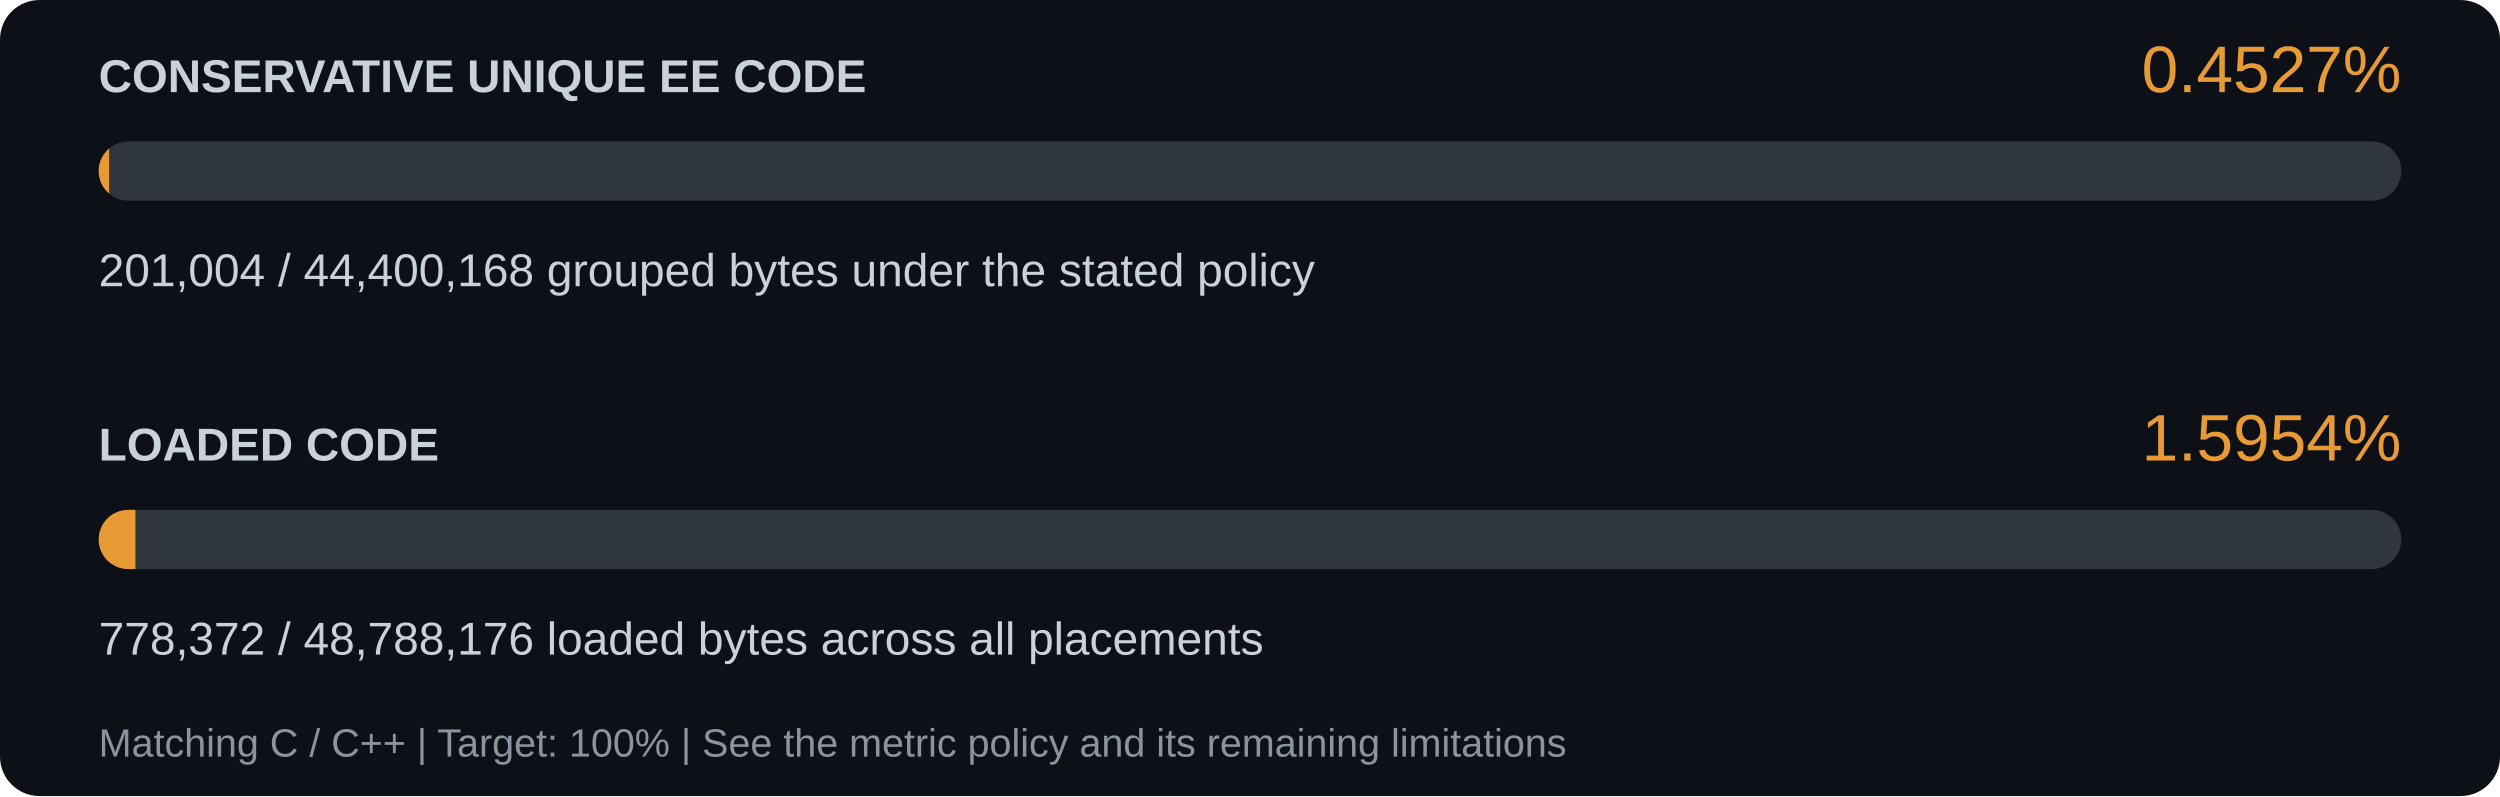
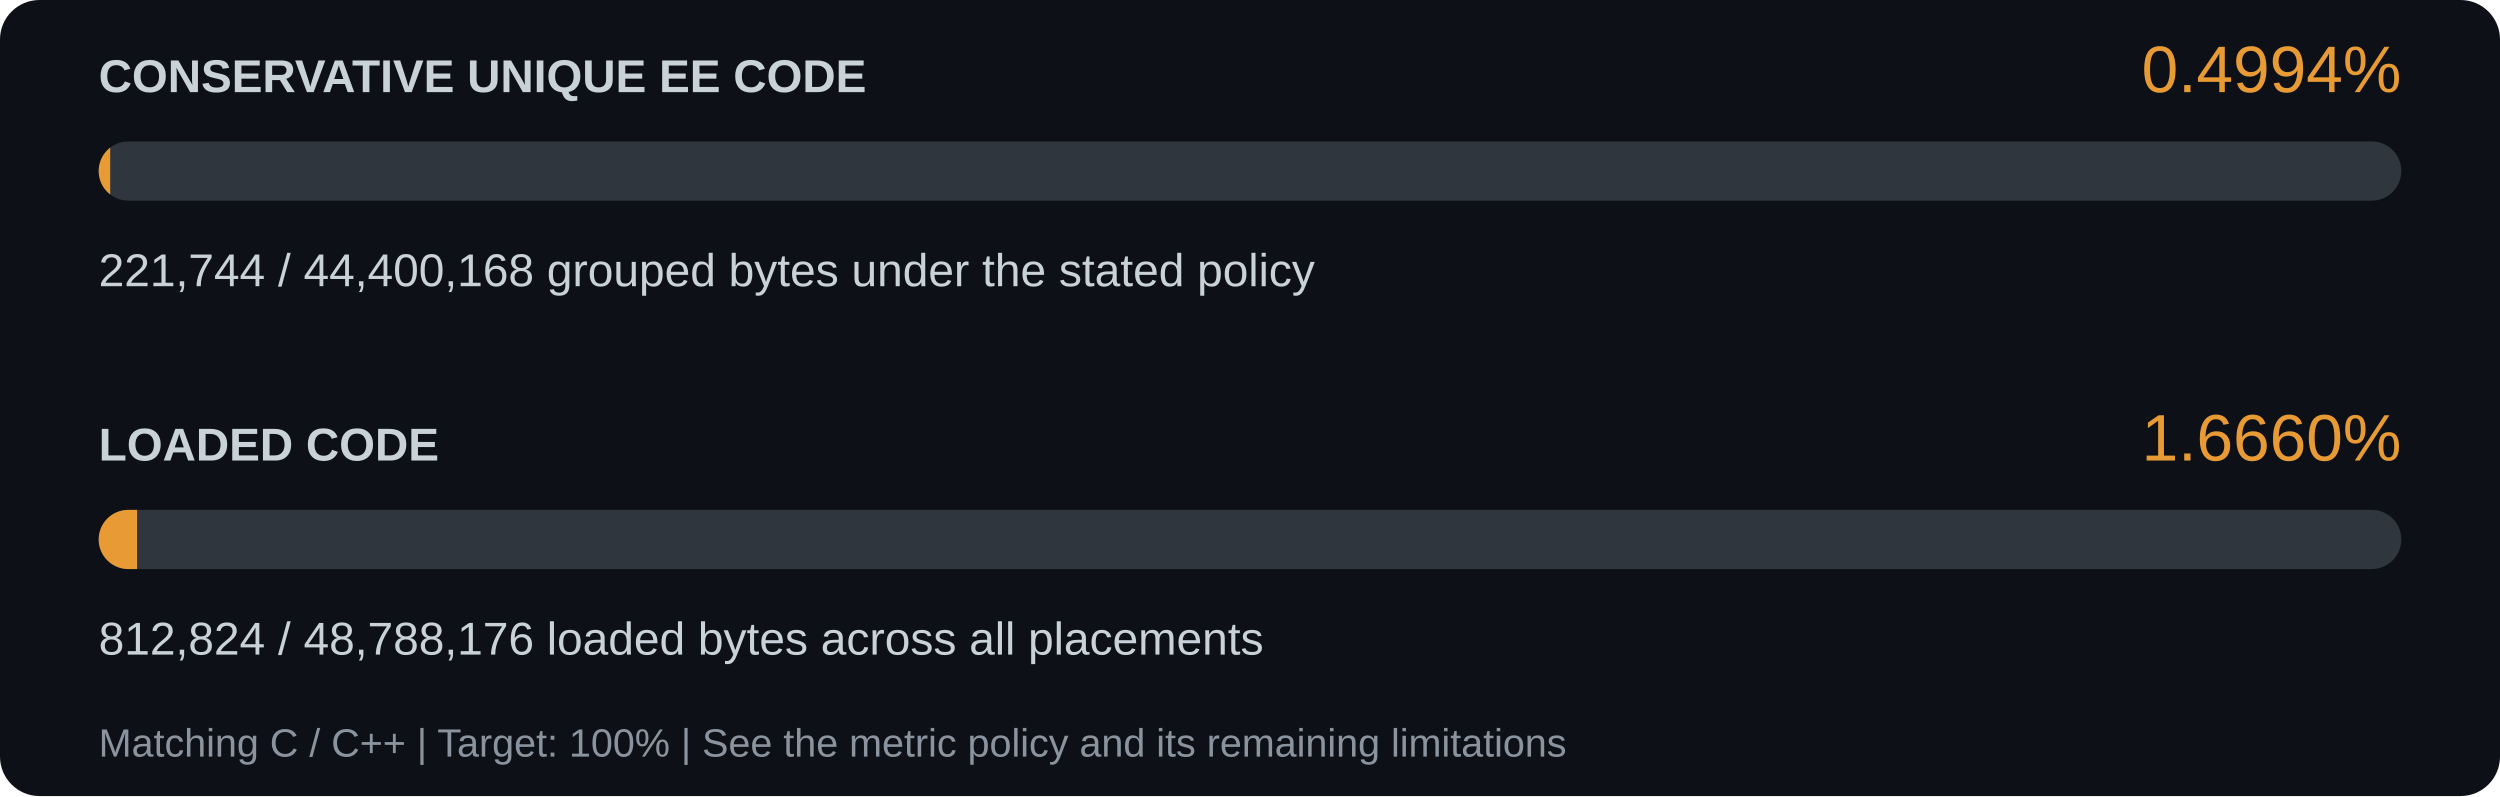
<svg xmlns="http://www.w3.org/2000/svg" width="760" height="242" viewBox="0 0 760 242" role="img" aria-labelledby="title description">
  <rect width="760" height="242" rx="12" fill="#0d1117" />
  <g font-family="Segoe UI, Arial, sans-serif">
    <text x="30" y="28" fill="#c9d1d9" font-size="14" font-weight="600">CONSERVATIVE UNIQUE EE CODE</text>
-     <text x="730" y="28" text-anchor="end" fill="#e89b35" font-size="20">0.4527%</text>
+     <text x="730" y="28" text-anchor="end" fill="#e89b35" font-size="20">0.4994%</text>
    <rect x="30" y="43" width="700" height="18" rx="9" fill="#30363d" />
    <clipPath id="rail0">
      <rect x="30" y="43" width="700" height="18" rx="9" />
    </clipPath>
-     <rect x="30" y="43" width="3.169" height="18" fill="#e89b35" clip-path="url(#rail0)" />
-     <text x="30" y="87" fill="#c9d1d9" font-size="14">201,004 / 44,400,168 grouped bytes under the stated policy</text>
+     <rect x="30" y="43" width="3.496" height="18" fill="#e89b35" clip-path="url(#rail0)" />
+     <text x="30" y="87" fill="#c9d1d9" font-size="14">221,744 / 44,400,168 grouped bytes under the stated policy</text>
    <text x="30" y="140" fill="#c9d1d9" font-size="14" font-weight="600">LOADED CODE</text>
-     <text x="730" y="140" text-anchor="end" fill="#e89b35" font-size="20">1.5954%</text>
+     <text x="730" y="140" text-anchor="end" fill="#e89b35" font-size="20">1.6660%</text>
    <rect x="30" y="155" width="700" height="18" rx="9" fill="#30363d" />
    <clipPath id="rail1">
      <rect x="30" y="155" width="700" height="18" rx="9" />
    </clipPath>
-     <rect x="30" y="155" width="11.168" height="18" fill="#e89b35" clip-path="url(#rail1)" />
-     <text x="30" y="199" fill="#c9d1d9" font-size="14">778,372 / 48,788,176 loaded bytes across all placements</text>
+     <rect x="30" y="155" width="11.662" height="18" fill="#e89b35" clip-path="url(#rail1)" />
+     <text x="30" y="199" fill="#c9d1d9" font-size="14">812,824 / 48,788,176 loaded bytes across all placements</text>
    <text x="30" y="230" fill="#8b949e" font-size="12">Matching C / C++ | Target: 100% | See the metric policy and its remaining limitations</text>
  </g>
</svg>
